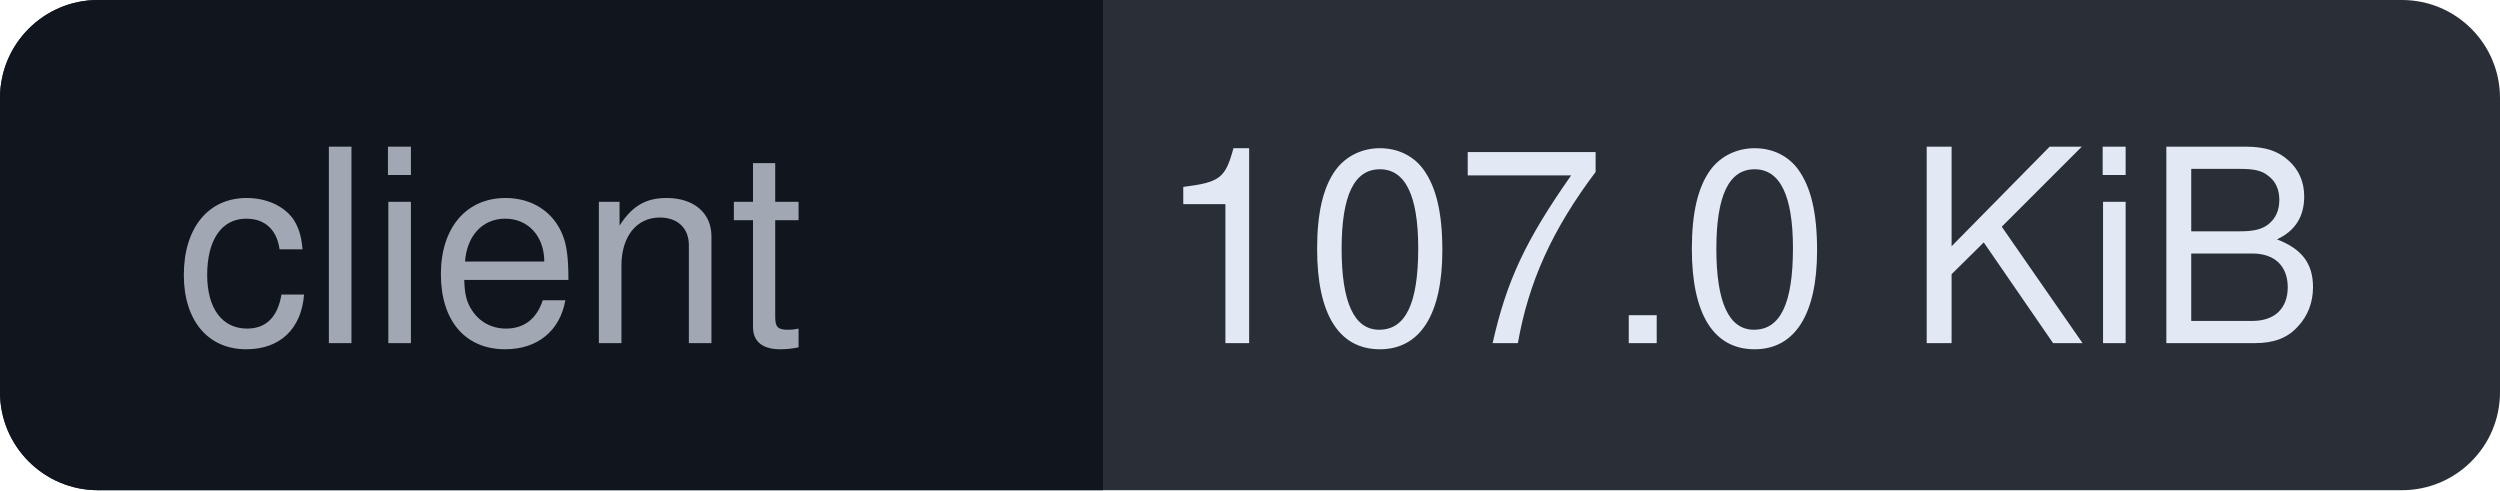
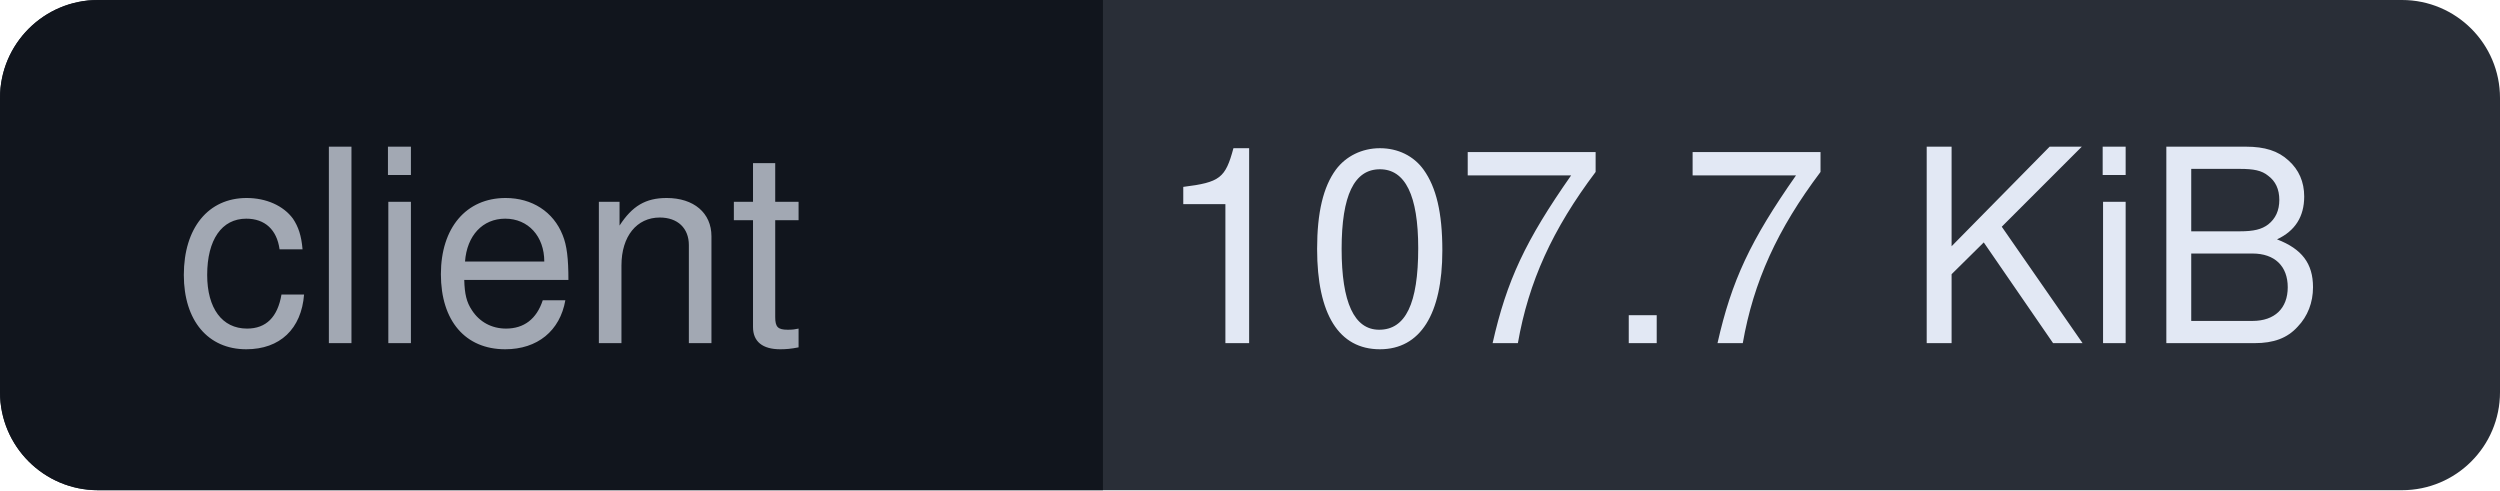
- <svg xmlns="http://www.w3.org/2000/svg" width="102" height="20" role="img" aria-label="client: 107.0 KiB">
+ <svg xmlns="http://www.w3.org/2000/svg" width="102" height="20" role="img" aria-label="client: 107.7 KiB">
  <rect width="102" height="20" rx="4" fill="#292e37" />
  <path d="M0 4a4 4 0 0 1 4-4h41v20H4a4 4 0 0 1-4-4z" fill="#11151d" />
  <g font-family="system-ui,-apple-system,Segoe UI,Helvetica,Arial,sans-serif" font-size="11" text-anchor="middle">
    <text x="20" y="14" fill="#a2a8b3">client</text>
-     <text x="71" y="14" fill="#e2e8f4">107.0 KiB</text>
+     <text x="71" y="14" fill="#e2e8f4">107.7 KiB</text>
  </g>
</svg>
